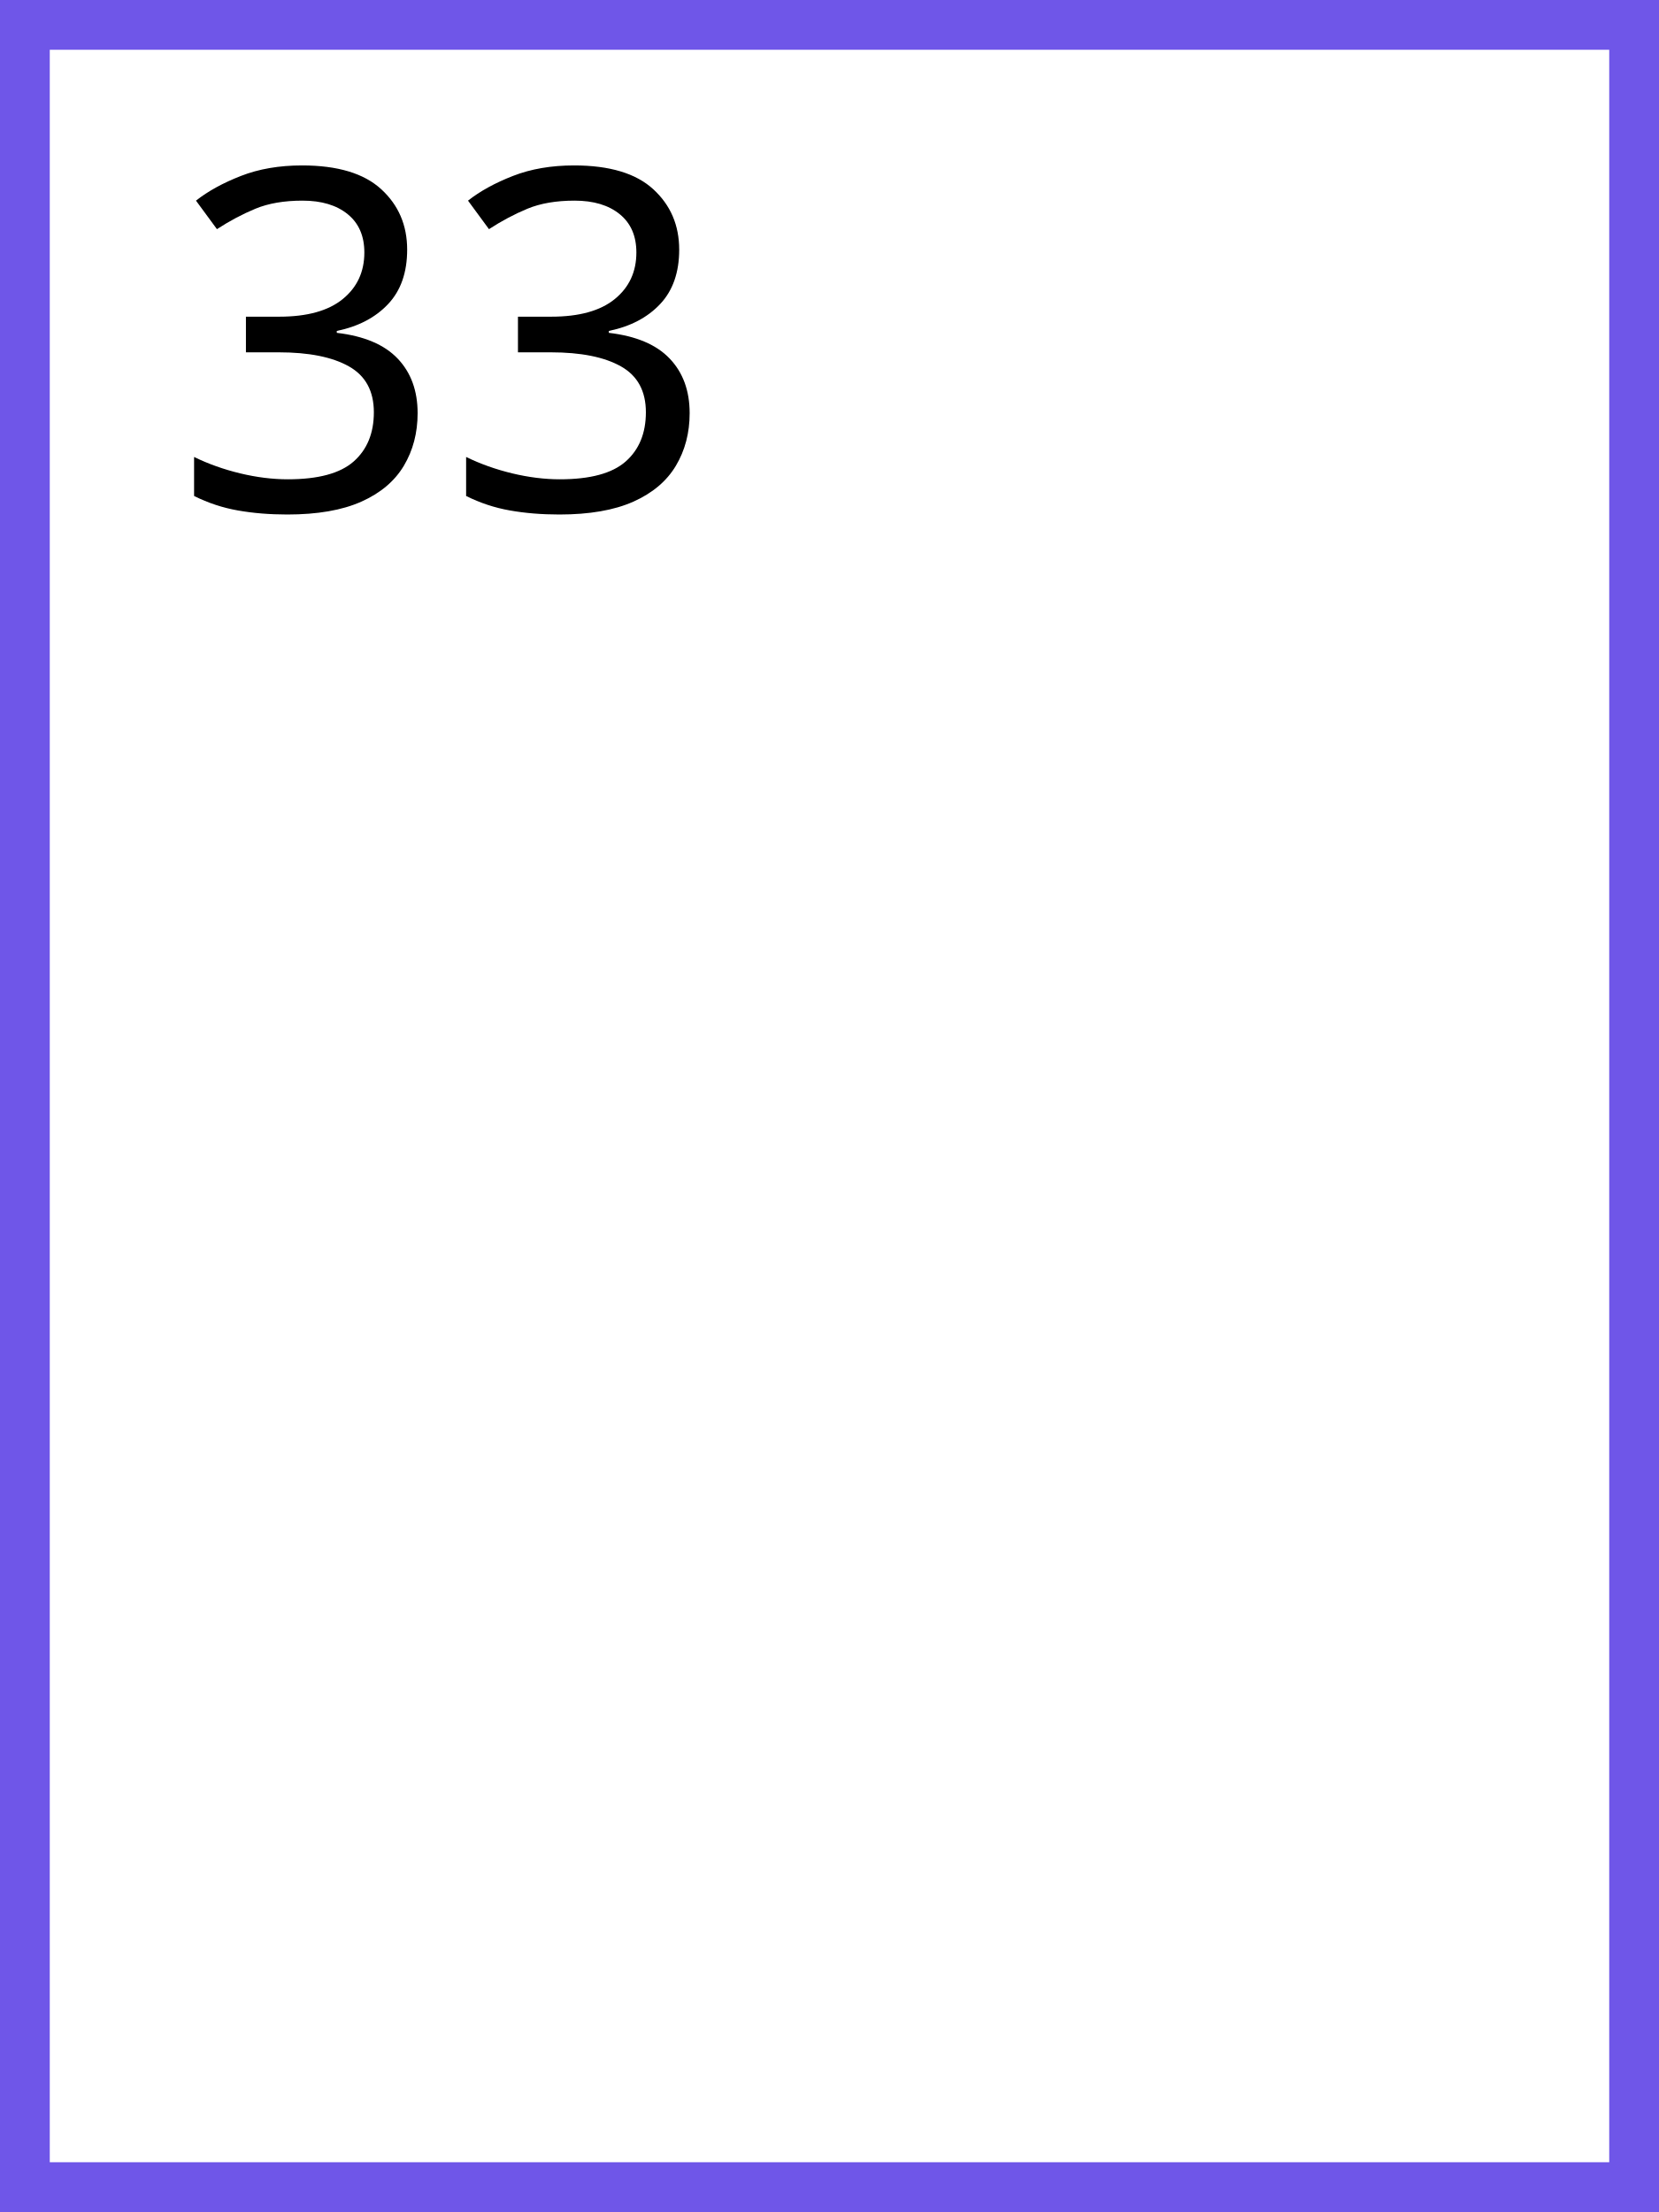
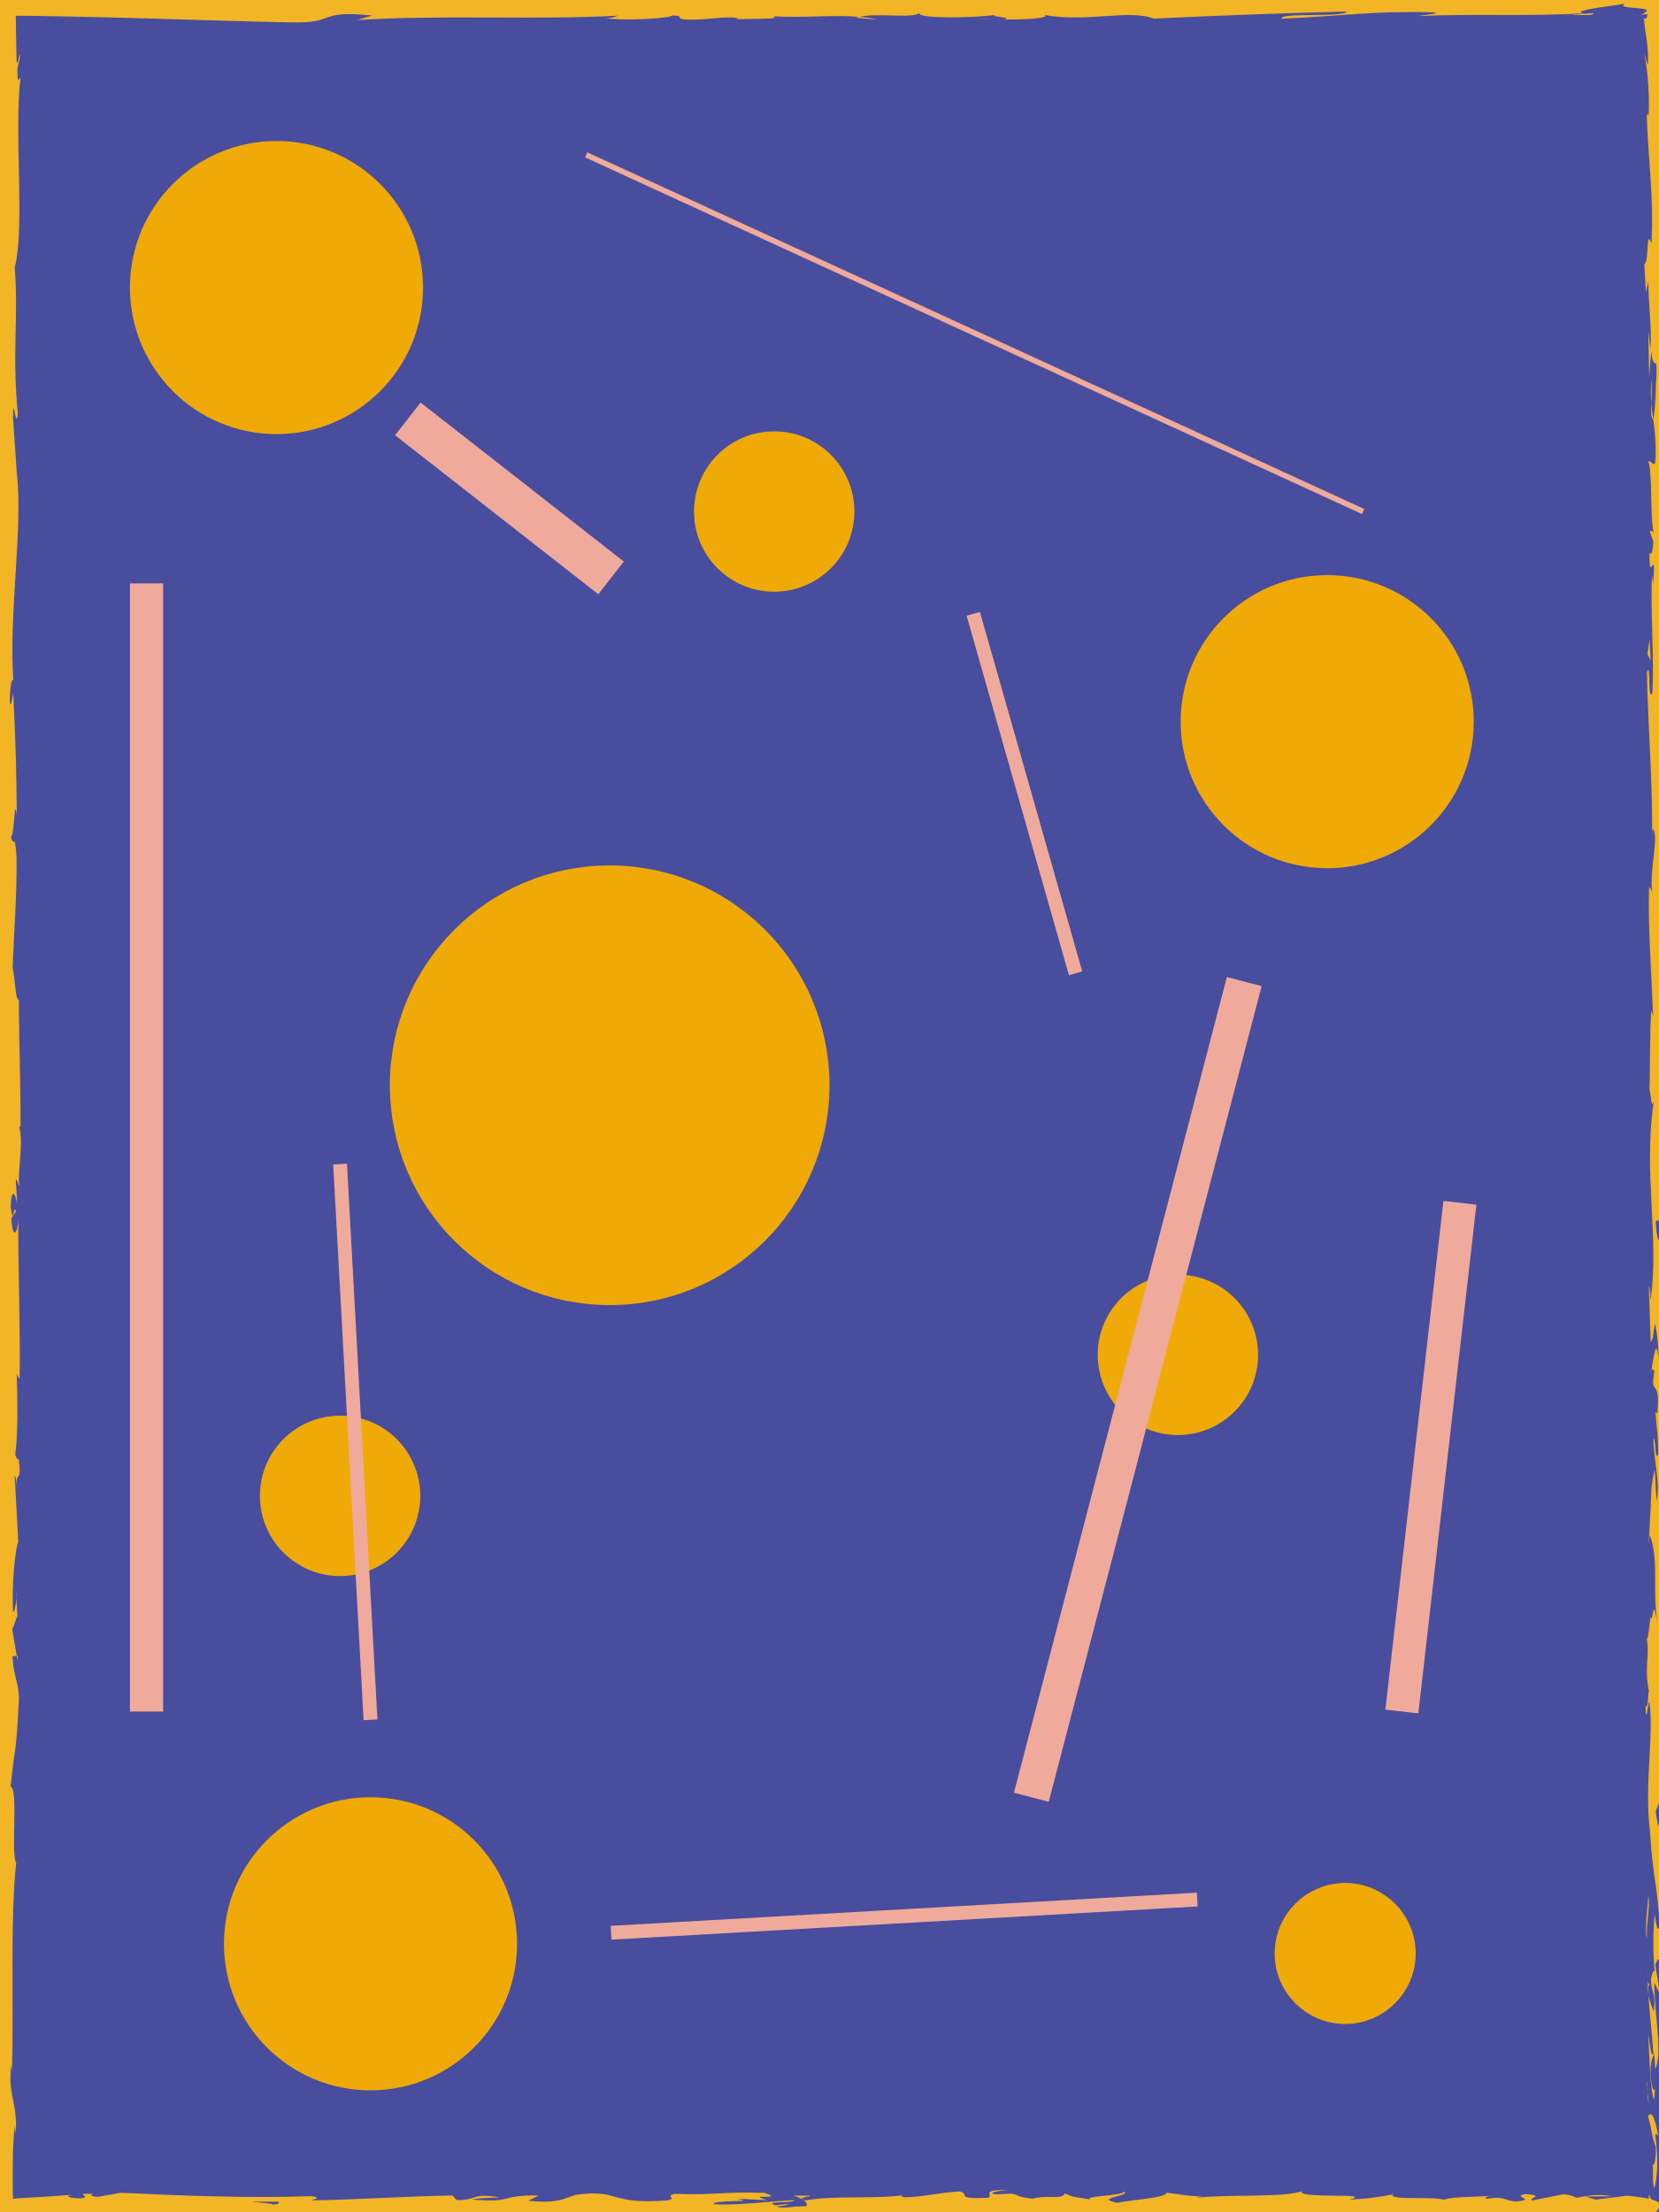
- <svg xmlns="http://www.w3.org/2000/svg" id="Layer_1" data-name="Layer 1" viewBox="0 0 600 800">
+ <svg xmlns="http://www.w3.org/2000/svg" viewBox="0 0 600 800">
  <defs>
-     <style>.cls-1{font-size:172px;font-family:MyriadPro-Regular, Myriad Pro;}.cls-2{fill:#6f56e8;}</style>
+     <style>.cls-1{fill:#484d9e;}.cls-2{fill:#f2b526;}.cls-3{fill:#f0aa07;stroke:#f0aa07;stroke-width:11px;}.cls-3,.cls-4,.cls-5,.cls-6,.cls-7,.cls-8{stroke-miterlimit:10;}.cls-4,.cls-5,.cls-6,.cls-7,.cls-8{fill:none;stroke:#f0aa9b;}.cls-4{stroke-width:5px;}.cls-5{stroke-width:2px;}.cls-6{stroke-width:12px;}.cls-7{stroke-width:13px;}.cls-8{stroke-width:15px;}</style>
  </defs>
-   <text class="cls-1" transform="translate(62.46 184.36)">33</text>
-   <path class="cls-2" d="M582,18V782H18V18H582M600,0H0V800H600V0Z" />
+   <g id="BG">
+     <rect class="cls-1" x="9" y="9" width="582" height="782" />
+     <path class="cls-1" d="M582,18V782H18V18H582M600,0H0V800H600V0Z" />
+   </g>
+   <g id="Layer_2" data-name="Layer 2">
+     <path class="cls-2" d="M596.67,800c.43,1.47,1.41.64,1.22-3.42l-1.66-2.88Z" />
+     <path class="cls-2" d="M599.74,772.68c-.8-4.78-2.21-10.29-3.73-7.2,1.59,4.73.92,5.88,2.82,11,.19,4.07-.53,7.09-1.14,6.41.42,1.44-.37,6.31.67,8.5,1.28-5.29,1.33-12,.28-19C599,770.88,599.43,772.33,599.74,772.68Z" />
+     <path class="cls-2" d="M595.75,717.92a27.09,27.09,0,0,0,.43,3.57c-.07-1.13-.13-2.22-.17-3.35A1.69,1.69,0,0,1,595.75,717.92Z" />
+     <path class="cls-2" d="M503.52,793.4c-.07.1,0,.17,0,.25C504,793.51,504.16,793.41,503.52,793.4Z" />
+     <path class="cls-2" d="M595.93,715.76c0-1.12,0-2.26,0-3.41A33.66,33.66,0,0,0,595.93,715.76Z" />
+     <path class="cls-2" d="M286.8,794.08a12.54,12.54,0,0,1,3.29,1.26C289,794.34,299.47,794,286.8,794.08Z" />
+     <path class="cls-2" d="M596.54,717.88a3.48,3.48,0,0,1-.61-2.12c0,.82.05,1.61.08,2.38C596.22,718.34,596.41,718.39,596.54,717.88Z" />
+     <path class="cls-2" d="M362.16,7.06l-11.33-.2C354,7,358.11,7.06,362.16,7.06Z" />
+     <path class="cls-2" d="M5.72,575.2l.17,2.6A10.71,10.71,0,0,0,5.72,575.2Z" />
+     <path class="cls-2" d="M317.2,7.06a42.54,42.54,0,0,0-6.38-1,6.26,6.26,0,0,0-1.31.37Z" />
+     <path class="cls-2" d="M290.11,795.36l0,0Z" />
+     <path class="cls-2" d="M364.74,792c-10.79,0-5.07,1.81-7.36,2.87-12.88.52-6-1.36-10.35-2.31-8,.49-14.21,2.19-20.21,2.11-.45-.3-1.62-.41-.25-.79-8.51,1.47-25.25.07-35.16,1.91a3.63,3.63,0,0,1-1.3-.45c1.61.92,1.86,1.86,1.53,2.53-4.84,0-9,1.17-10.81,0a10.1,10.1,0,0,0,4.61-.83l-5.07.53c-4.57-1.74,6.92-.6,6.92-1.89-9.89.57-21.42,2-29,1.51-1.59-1.7,17.72-.57,7.6-2.08l11.73.65c-9-2.68,7.12.19-1.11-2.68-15.43-.49-17.26.87-32.65.37-3.46.94,1.15,1.4-2.32,2.34-21.87,1.7-17.22-4.27-33.3-2-4.16,1.13-5.78,3.28-17.23,2.15l3.9-1.92c-14.93-.19-8.52,2.76-24.17,1.46,2.78-.75,11.74-.63,9.48-.86-10.13-1.52-7.17,1.09-15,1.09l-1.61-1.7c-15.9.27-33.42,1.49-51,1.8,1-.5,4-1-.13-1.55-22.21.85-47.42-.21-68.85-1.22l-8.18,1.47c-1.91,0-3.54-.66-1.48-1-8.35-.56-.43.93-4.44,1.51-4.75.1-6.28-.85-3.27-1.29-3.43.29-7.53.59-12,.86l-3.43.2-1.75.09-.89.05H8l-.17,0c-.92.12-2,.22-3.08.3l-.13-1.71,0-.91,0-.46,0-.68c0-2.81-.06-5.58,0-8.26,0-5.36.26-10.35.68-14.5l.43,3c.6-12.09-3-13.64-1.64-24.85l.26,2.15c.64-26.24-.7-55.24,1.51-75.27-2.11-3.8.94-26-2-27.65,1.46-15,2-10.7,3-31.8C6.8,608.74,4.82,606,4.52,599l1.54-.17-1.62-9.46,1.84-5-.39-6.54c-.09,2.61-.69,5.54-1.14,5.14-.69-10.21,1.08-24.89,1.87-25.14L5.31,533.65c.62.54.84,4.58,1.23,7.78-1.57-12.89,1.62-2.34.18-14.16-.35,1.59-.91-.85-1.23-1.12.94-5.89.94-19.3.55-29.21l1.06,1.9c.27-17.92-.51-37.77-.49-57.87-.49,7.21-2.33,5.55-2.51-.34l1.63-2.36c-1-3.81-.62,6.16-1.85-1.66.19-7.51,1.85-5.05,2.38-.73l-.56-9.14c.48-.53.74,1.61,1.36,2.17-1-3.75,1.64-15.76-.12-21.17l.48-.51c0-20.1-.54-29.22-.62-45.59-1.41-.32-1.1-6.72-2.24-11.6C5,338,6.12,324.65,6,310.16c-.7-10.19-1.19-3-2-7.56,1.28-.75,1.16-15.23,2.08-7.72-.2-17.4-.25-22.22-1.29-44.22-.53,2.38-.75,5.07-1.19,3.68-.21-4,.54-9.09,1.15-8.51l.13,1c-1.92-24.7,3.74-57,1.07-76.68l.13,1.11-1.39-20.4c.22-9.38,1,5.63,1.75-1.31-2.13-22,.31-34.77-1.11-52.89C9.08,82.69,5,47,7.45,28l-.89,1.09c-.88-4.89.5-5.92.71-9.52-.69.51-.8,5.3-1.28,2.26-.1-3.59-.16-7.2-.21-10.84,0-1.75,0-3.52-.07-5.3l7.41.07L26.35,6c8.84.17,17.73.41,26.63.66,17.8.52,35.64,1.12,53.2,1.45,15.55.24,8.82-4.6,28.42-2.48L129,7.26c31.37-2,64.13.07,94.84-1.61C222,6,222,6.53,219,6.52c6.48,1.2,24,.06,24.09-.92,4.78.11,1.11.88,4,1.38,6.51.71,16.33-1.53,19.79-.34.58.2-1.83.39-3,.49,4.24-.59,19.75.14,15.69-1.24,11.52.66,22-.62,31.23.2,6-1.54,19.73.75,21.63-1.44-.82,2.26,20.2,1.82,27.49.76-2.44.68,6.34.71,3.48,1.65,8.32,0,15.94-.45,14.49-1.61,15.31,2.71,30.79-2.18,39.41,1.29,24.7-1.21,47.56-2,69.78-2.57-.81,2.26-24.56.23-23.61,2.6,21.08-.93,33.24-2.87,54.14-2.32,5.41.3-3.08,1-4.9,1.36,21-.93,40.71.2,59.45-1,0,.21-2.07.44-4,.61,3.69-.08,8.58.33,8.17-.7l-3.6.28c-5.9-1.49,14.66-3.11,15.32-3.89-1.56.73-1.19,1.15.09,1.41a23.35,23.35,0,0,0,2.49.31l1.42.11,1,.1c1.28.14,2.36.31,2.5.67.08.18-.08.41-.47.71s-1,.67-1.69,1.14a13.14,13.14,0,0,0,1.51-.45.61.61,0,0,0,.92-.16,3.24,3.24,0,0,1-.48,1.77c-.22.22-.51,0-.9-.31.07.47.14.89.23,1.27l.06.29,0,.13,0,.36.13,1.32c.18,1.61.37,2.63.54,3.62a49.39,49.39,0,0,1,.59,9.79c-.5,0-.69-2.46-1.27-3.7a98.61,98.61,0,0,1,1.52,22.29c-.3-.61-.69.57-.69-2.45C595.78,56.7,598.21,69,597.28,88c-2.16-5.63-.71,6.49-2.58,7.5l.56,10.26.9-4.11c0,9,1.33,16.93.72,24.65l-.77-6.68.35,16.85.71-9.54c1,9.1,2.36-1,1.84,11-.19-2.43,0,9-1.12,13.68v0a69.87,69.87,0,0,1,.75,15.66c-.59,1.73-2.06-1.39-2.46-.26,1.56,4.38.43,21.05,2.1,26.6-.39-1.85-1.37-1.95-1.57-1.34l1.26,3.68c-.4,4.17-.6,4.78-1.38,4.1-.23,12.52,2.37-4,1.35,10.88a27.67,27.67,0,0,1-.49-3c-.53,14.93.81,28.85.18,42.56-1.87,4.05-.46-12-2-7.35.34,19.78,2.25,41,1.81,60.09l.21-3.56c2.65,2.65-1.31,14.25-.06,23.93-.2-2.37-1.48-3.11-1.18-2.47-.43,13.11.65,26.8,1.49,46.66l-.69-2.46c-.6,7.72-.35,20.34-.66,28.69.68,2.47.57,7.24,1.56,4.34-3.88,25.73,2.08,49.08-1.15,71.9,0-2.72-.59-6.5-.6-4.33l.63,19.44c1.16-1.53.7-2.55,1.6-6.63a59.3,59.3,0,0,1,1.22,12.77c-.77-8.75-1.86.07-2.5,3.85.35-.63.74.66,1.1.34-2,10.16,2.33,1.7.94,15.57l-.61-.73c.31,5.19,1.12,10,.94,15.56-1.33,2.33-.62-5.52-1.72-5.88.08,7.86,2.53,15.51,1.2,22.63-.37-3.34-.38-8.14-.75-11.48-1.57,7.75-1.17,8.65-1.42,14.4l0-.56-.71,13.31.42-3.39c3.49,9.83.64,20,2.92,33.28-2.16-12.88-1.25-2.13-2.76-3.12-.42,3.39-.9,8.53-1.32,7.06,1.22,6.27-1,10.46.82,19.3-.49.39,0,6.7-1.27,5.29.38,8.14.85-1.93,1.46-1.24,1.67,12.55-2,29.5.27,47.55.94,15.57,2.58,18.45,3.4,32.9-.78,4.87-1.78-4-1.78-4a118.21,118.21,0,0,0,0,21.2c-.43-1.5-.79.05-1.34,2.31.13,5.95,1.78,4,1.06,11.82a27.19,27.19,0,0,1-2-5.94c.45,7,1.36,13.93,1.8,21.19-.85,1.92-1.29-4.38-1.84-6.94.38,8.16.77,21.13,2.11,23.65l.48-5.23c.07,3-1.15,1.53-1.4-.66-1.05-7,.47-10.08,1-10.48l.31,5.17c2.86-5.31-.46-20.76-.29-31.16l2.08,4.33-1.73-10.67c.54-2.27,1.7-3.82,2,1.32,1-7.46-.74-6.61.41-13,.18-.71.28-.39.36.26l-.62-7.28c.44,1.43,1.47-1.22,1.17,3.26,1.2-13.08-1.56-21.09,0-26l.12,1.1c-.7-18.15-1.52-1.76-3.31-15.37l3.76-9.16L601.06,644c.05-1.87.16-5.57.78-4.89-1.05-7-.67,1.19-1.66-2.85,1.4-9-.65-24.85,1.79-26.88-1.16-3.24-.9,8.61-1.71-1,2.62-2.74-.44-11.12.76-19.35,1.35,2.53.63,10.33,1.84,2.09-2.29-5,.5-16,.06-23-1.82-.32-.76-15.1-1.36-26.75.61.74,1-21.93,1.65-32.77l.31.32c-1.84-2.1-1.49-13.28-1.87-21.42,1.1.32,1.53,1.78,2,6.19v-7.65c-.59-1.8-.9-4.19-1.11-9.16l1.38,1.93c-.08-10.19-1.62-20.52-.7-33.63-1.28-.73-3.57,10.43-4.42-3.43.69-.52,1.87-1,2.16,2.6a32.1,32.1,0,0,1-.28-6.63l1.16,5.54c.51-6-1-3.12-.86-7.9,1,.1.7-3.53,1.48-2.84.1,1.21-.4,4.16,0,6,.18-5.39.77-11.89,1.51-14-.56.47-1.33,0-1.45-3.94-.08-10.19,1.18-3.49,1.69-9.43-.68-2.47,0-9-1.45-9.14a9.15,9.15,0,0,1,1.1-4.68c-.65-5.27-.19-24.63-1.76-18.69L602,380l-.07-.87v0c-1.47-17.28.84-35.89.21-53l.49,0c-.56-10.24-.33-22.78-1.4-30.09,0-3,.91-7.15,1.49-5.85-.37-7.83-.92-8.71-.11-20,.86,7.87.77-2.71.63,8.06.43-10.16,1.22-12.46-.13-23.38,1.27,3.72,1.59-7.65,1.22-12.49l-.91,7.13c-.18-5.44-.07-10.19,0-15l1.66,2.61c2-20.81-3.44-37.52-.06-53.36-1.16-5.5-.81,11.3-2.18,6.38.23-9.57,2.62-19.54,2.62-22.54.92-13.11-2.43-12.23-1.8-25.95-.59,1.76-2.18,3.41-2.73-6.84.21-9.58,2.48-11.77,3-5.72.05,2.29-.14,3.4-.34,3.3.22,3.1.47,7.16,1.11,3.37l-.59-1.25c.61-4.75.54-17.92,1.52-14.83-.57-7.23-1-3.09-1.28,2.27.85-12.28,0-19.19.6-31.83-.33,2-1,3.86-1,1.86.74-18.55-1.13-8.17-1.39-20.73.91-7.14,2.16,2.55,1.41-10.09.61-7.73,1.57-1.64,2,1.43-1.14-11.52.76-21.53,1-28.11l.47,6.07c-.28-3.63-.27-6.61-.27-9.63L606,34.31c.21-3.56.22-6.58.71-6.51-.78-3.68-2,2.81-3-4.48a80.84,80.84,0,0,0,.1-9.22,41.89,41.89,0,0,1,.11-4.35,9.58,9.58,0,0,1,.25-1.57,5.41,5.41,0,0,1,.47-1.47c0,1.13-.05,2.1-.07,3,0,.7,0,1.29,0,1.79a12.12,12.12,0,0,0,.11,2c.12.75.35.47.59.12.5-.7,1.09-1.69,1.22,4.64a69,69,0,0,1,0-9c.18-.54.33.5.42,1.48.09-.93.16-1.76.22-2.52s0-1.32.07-1.93,0-1.24,0-1.81c.05-2.3,0-4.08,0-5.48a23.58,23.58,0,0,0-.73-5.39c-1.78.31-3.62.64-6.43.9-1.4.13-3,.23-5,.31l-3.2.09c-.74,0-1.55,0-2.45,0,1.89-.88-3.43-1.68-5.85-1.49,6,0,2.86,1.48-2.62,2.16-9.5-.69-10.33.51-15.31.43l5.68.33c-1.92.89-6.67.77-13.3,1.05-.56-.69,6-.48,3.66-.78C554.2-1.85,544.94-5,534.68-4c-4.75-.6-.46-1.66-4.63-2.07-11.49,1.15-12.45-1.22-24.53-.27,3.48,1.2,4.09.91-4.42,2.07L521-5.09,508.22-3.36c6,0,12.65-.75,16.24-.54-6.07,1-5.45.67-2.58,1.66-8.2-1.79-16.26,1.05-25.74-.16l.29-3c-14.26-1.31-25.33,1.52-43.83.78l5.94.51c-2.48,1.17-11.42.16-17.42.64.56-1-3.19-1.35-5.74-2,.31.73-13.55-.07-15.23,1.9l-8.26-1.3C396.94-5.32,394.83-2,380.46-2.31c4.33-1.07-2.2-1.77,7.43-2.54-4.8,0-9.11-.19-9.19.49C375.9-5,365.4-3,361-4c-2,.43-2.68,1.46-8.07,1.38-.58-.2,0-.49,0-.49,0,.49-8.43.67-3.72,1.76-14.77-3.08-41.3.22-54.16-2.42-10.47.33-23.08.65-32.58.72.61-.3,0-.49,1.83-.39-13.11-.92-8.06,2.83-23,1.81-7.62-1.6,7.92-.86,3.17-1.47-2.07-3.25-18,.44-28-1.45l2.43-.19c-7.67-1.11-18.72,1.23-31.26,1,0,0,.61-.29.08-.49C179.13-2.54,162.9-2,150.84-1.53c3.76-1.27,5.48-.67,3.19-2-5.4.18,1.59,2.07-9.2,2.43-3.51-.69-11.3-1.3-12.33-2.68l10.18-.08c-5.22-1.78-13.18.07-18.54-.24l.69-.78c-15.6.25-15.82,2.21-32.59,2.07L94-2.18c-9.16,2-7.68-1.09-16.82.36l-2.77-2c-6,.48-21.17,1.91-32,2.28C48.52-3,61.2-3.73,69.05-4.6c-6,0-20.36.15-23.49,1.12C48-3.67,51-4.15,53.41-3.85q-11,2.33-29,2.28c.69-1.25-2.4-1.79-7.17-2-2.38-.13-5.19-.19-8.16-.23L-4-4c0,2.37-.1,4.7-.15,6.93,0,1.13-.08,2.24-.12,3.32,0,.54-.05,1.08-.07,1.6,0,.2,0,.4,0,.6l0,.5a28.86,28.86,0,0,1-1.09,6.4c1.42,21.12-.6,41.9-.37,66.51,3-8.72.08,7.19,3.14,5.68.19,5.73.14,7.92,0,8.43l-1.83,17.37c-.89,4.12-.67-5.45-1.36-4.92C-6.22,121-7.28,113.68-8.09,122c1.09-1.71,1.57,4.36,1.15,11.52l1.41-10.08c1.63,17.54-2.57,15.16-1,32.84l-1-5.59c.57,9.07,0,33.47,2.44,42.36-.35,1.61-1.19,3.72-1.41-.27-.37,21.68,2.61,48.27,1.1,65.12l-.75-1.65c.22,4.05,1.41,7,.66,12.11-.31-.26-.75-1.63-.79.24.25,2.14,1.31,10.75.87,16.11l-.84-4.58c-1,21.14,2.05,32.45,2.56,50.19-2.2-.05-2.92,16.59-3.27,24.9l-.31-.29c-.28,24.62,1.82,41.83,2.68,64.63-2.39,14.16-1,48-2.34,70.71.4-3.48,1.72.56,1.94,4.61-.45,5.34,1.53,14.76-.49,13.91l0-1.9c-2,4-1.46,15-1.51,23.56l2.64,1.41c-3.84,22.41,1.41,58.72-2,70.95.66,5.41.65,12.11,1.31,17.47L-6.36,620c-.36,15-.54,22.46-.2,41l-1-3.78c-.09,10.45,4.09,13.19,4.17,22.83l-2.11,2.9c0,18.22-1.83,36.67.09,54.68-.31-.3-.92-.83-1-3.78,0,8.58-1.43,33.18,1.47,30.07-.94.1-1,4.8-.69,10.71.14,2.95.38,6.2.62,9.33.13,1.57.26,3.1.38,4.55.06.73.12,1.43.18,2.11s.11,1.17.16,2.27l-.35-.58a2,2,0,0,0-.34-.51l-.7-.77.16.77a3,3,0,0,1,.08.51l.08.59c.11.76.21,1.47.3,2.15.18,1.26.35,2.39.51,3.45.3,2,.55,3.63.75,5.37,2-.2,4.13-.36,6.69-.5l8.3-.38c2.75.18,2.41,1.12-1.24.76,9.16.73,7.14-1.32,18.25-.58L24,804c9.43.11,8.68-.37,13.87-1.4,5.92-.56,17.88.35,19.27,1.61,1.27-.77,6.43-1.8,12-1.44.74.48-1.28.78-2.3.92,15.77.95,23.44-1.62,34.28-.25.23.46.93.69,1.83.83-12.52,0-22.6-.11-21.66-.21,0,1.28,10.11,1.51,2.07,3.28,8.12-1,22-3.07,31.86-2.47a6,6,0,0,1,1.3.45l-1,.14a36.86,36.86,0,0,0,6.23-.2c3.15.21,5.15.36,8.17.38,1.16,1.06,11.59.57,16.64.63-.42-1.41,6.18-1.18,0-2.34.8.1-1,.16-4.31.22-.76,0-1.65.07-2.15.15l.35-.13-12.54.1a40.26,40.26,0,0,1,13.72-.54c2.59-.9,5.44-1.83,7-2.26,6.91,2,20.21,3,22.06,4.22,15.4-.78,36.28-.52,46-3.16,4.38-.34,5,.76,6.67,1.18-2.53.26-5.54.22-6.9.6,8.75-.68,25.93-.26,28-2.11,11,.83-6.2,1.7,9,1.4l-2,.56c29.82,3,48.48-4.71,81.55-.92-2.29-.23-3.44-.34-3.9-.65,37.69,1.67,77.68-1.57,114.88,1.08,10.57.53,11.72-.64,18.17-1.54l2.29,1.51,11-1.74c15.64-1.28,27.09,3.7,46.9,1.29l-2.56-1c7.12.2,22.54-.6,21.35.57a9,9,0,0,1,5.11-.52l.22.79,17.48-1.36c13.54.57-2.12,3.14,17.64,3.29,7.35-.3,20.93-2.3,18.17-2.83-3,0-7.58-.49-7.8-1.28l6.72-.41c1.22-2.33,6.39-4.71-10.11-6.34l-11.5,1.42-3.7-1.12,9.68-.08c-5.49-1.06-9-.12-12.87.53a11.51,11.51,0,0,0-4.82-1.25l-11.28,2.23c-1.37-.91,5.06-1.81-2.51-2.31-5.29,1,5.07,2-3.69,2.72-5.5-1.06-3.89-1.92-10.35-1-.9-.6.46-1,3-1.24-5.74.71-15.2.3-18.17,1.54-5.73-1.31-19.4.34-18.83-1.87a92.56,92.56,0,0,1-15.4,1.82c9.64-2.63-19.76-.15-17.21-3-7.14,2.37-25.78,1-38.42,2.37a9.66,9.66,0,0,1,3.21-.45c-7.11-.2-9.18-.91-13.75-1.36-.91,2-12,2.41-18,3.62-8.72-1.89,5.3-2.3,2.56-4.12.44,1.59-15.15,1.59-12.18,2.91-6.67-1.17-5.75-.57-9.19-2.19-1.17,2.45-6.21.41-11.74,1.92-9.65-1.21-2.48-2.3-13.08-1.55C355.31,792.89,364.74,792,364.74,792Zm-252.15,4.23v0l5.21-.08Zm-21.19,0c2.58.05,5.79.06,9.19.05.74.49-.06,1-2.19,1C99.56,797,94.56,796.69,91.4,796.28ZM136.22,806c-3.35.2-4.48-.08-4.94-.37,1.59,0,3.44-.07,5.87-.17.1-.05.3-.11.4-.17A3.42,3.42,0,0,1,136.22,806Z" />
+     <polygon class="cls-2" points="6.41 598.8 6.06 598.83 6.37 600.68 6.41 598.8" />
+     <path class="cls-2" d="M597.27,495.31a4.25,4.25,0,0,0-.36,1.53A6.15,6.15,0,0,0,597.27,495.31Z" />
+     <path class="cls-2" d="M597,545.72l-.5,7.13C596.74,549.77,596.87,547.52,597,545.72Z" />
+     <path class="cls-2" d="M596.25,584.48a1.85,1.85,0,0,0,.61.76v-.07Z" />
+     <path class="cls-2" d="M568.2,5.4c-.53,0-1,0-1.5.06C563.19,5.73,565.58,5.63,568.2,5.4Z" />
+     <path class="cls-2" d="M597.89,151.6c-.26-1.95-.51-3.87-.67-5.9C597.11,149,597.09,151.5,597.89,151.6Z" />
+     <path class="cls-2" d="M363.4,7.09s0,0,0,0h-1.26Z" />
+     <path class="cls-2" d="M597.25,137.17a51.76,51.76,0,0,0,0,8.53A78.28,78.28,0,0,0,597.25,137.17Z" />
+     <path class="cls-2" d="M595.62,752.48l-.06,1.87c.09,0,.17.08.22.22Z" />
+     <path class="cls-2" d="M595.78,754.57l.17,2.07A6.42,6.42,0,0,0,595.78,754.57Z" />
+     <path class="cls-2" d="M596.3,761l-.35-4.37A14.54,14.54,0,0,0,596.3,761Z" />
+     <path class="cls-2" d="M596.27,701.17l-.51-.59A.78.78,0,0,0,596.27,701.17Z" />
+     <path class="cls-2" d="M596.12,685.58c-.12,3.71-1.09,9.33-.77,14.52l.41.48C595,698.14,597,689.11,596.12,685.58Z" />
+     <polygon class="cls-2" points="596.6 231.22 595.81 236.49 596.98 239 596.6 231.22" />
+   </g>
+   <g id="Layer_6" data-name="Layer 6">
+     <circle class="cls-3" cx="486.5" cy="706.5" r="20" />
+     <circle class="cls-3" cx="220.5" cy="392.5" r="74" />
+     <circle class="cls-3" cx="480" cy="261" r="47.5" />
+     <circle class="cls-3" cx="100" cy="104" r="47.5" />
+     <circle class="cls-3" cx="134" cy="703" r="47.5" />
+     <circle class="cls-3" cx="280" cy="185" r="23.5" />
+     <circle class="cls-3" cx="123" cy="541" r="23.5" />
+     <circle class="cls-3" cx="426" cy="490" r="23.5" />
+     <line class="cls-4" x1="221" y1="699" x2="433" y2="687" />
+     <line class="cls-5" x1="493" y1="185" x2="212" y2="56" />
+     <line class="cls-6" x1="53" y1="619" x2="53" y2="211" />
+     <line class="cls-7" x1="373" y1="650" x2="450" y2="355" />
+     <line class="cls-8" x1="221" y1="209" x2="147.5" y2="151.5" />
+     <line class="cls-4" x1="134" y1="622" x2="123" y2="421" />
+     <line class="cls-4" x1="352" y1="222" x2="389" y2="352" />
+     <line class="cls-6" x1="507" y1="619" x2="528" y2="435" />
+   </g>
</svg>
